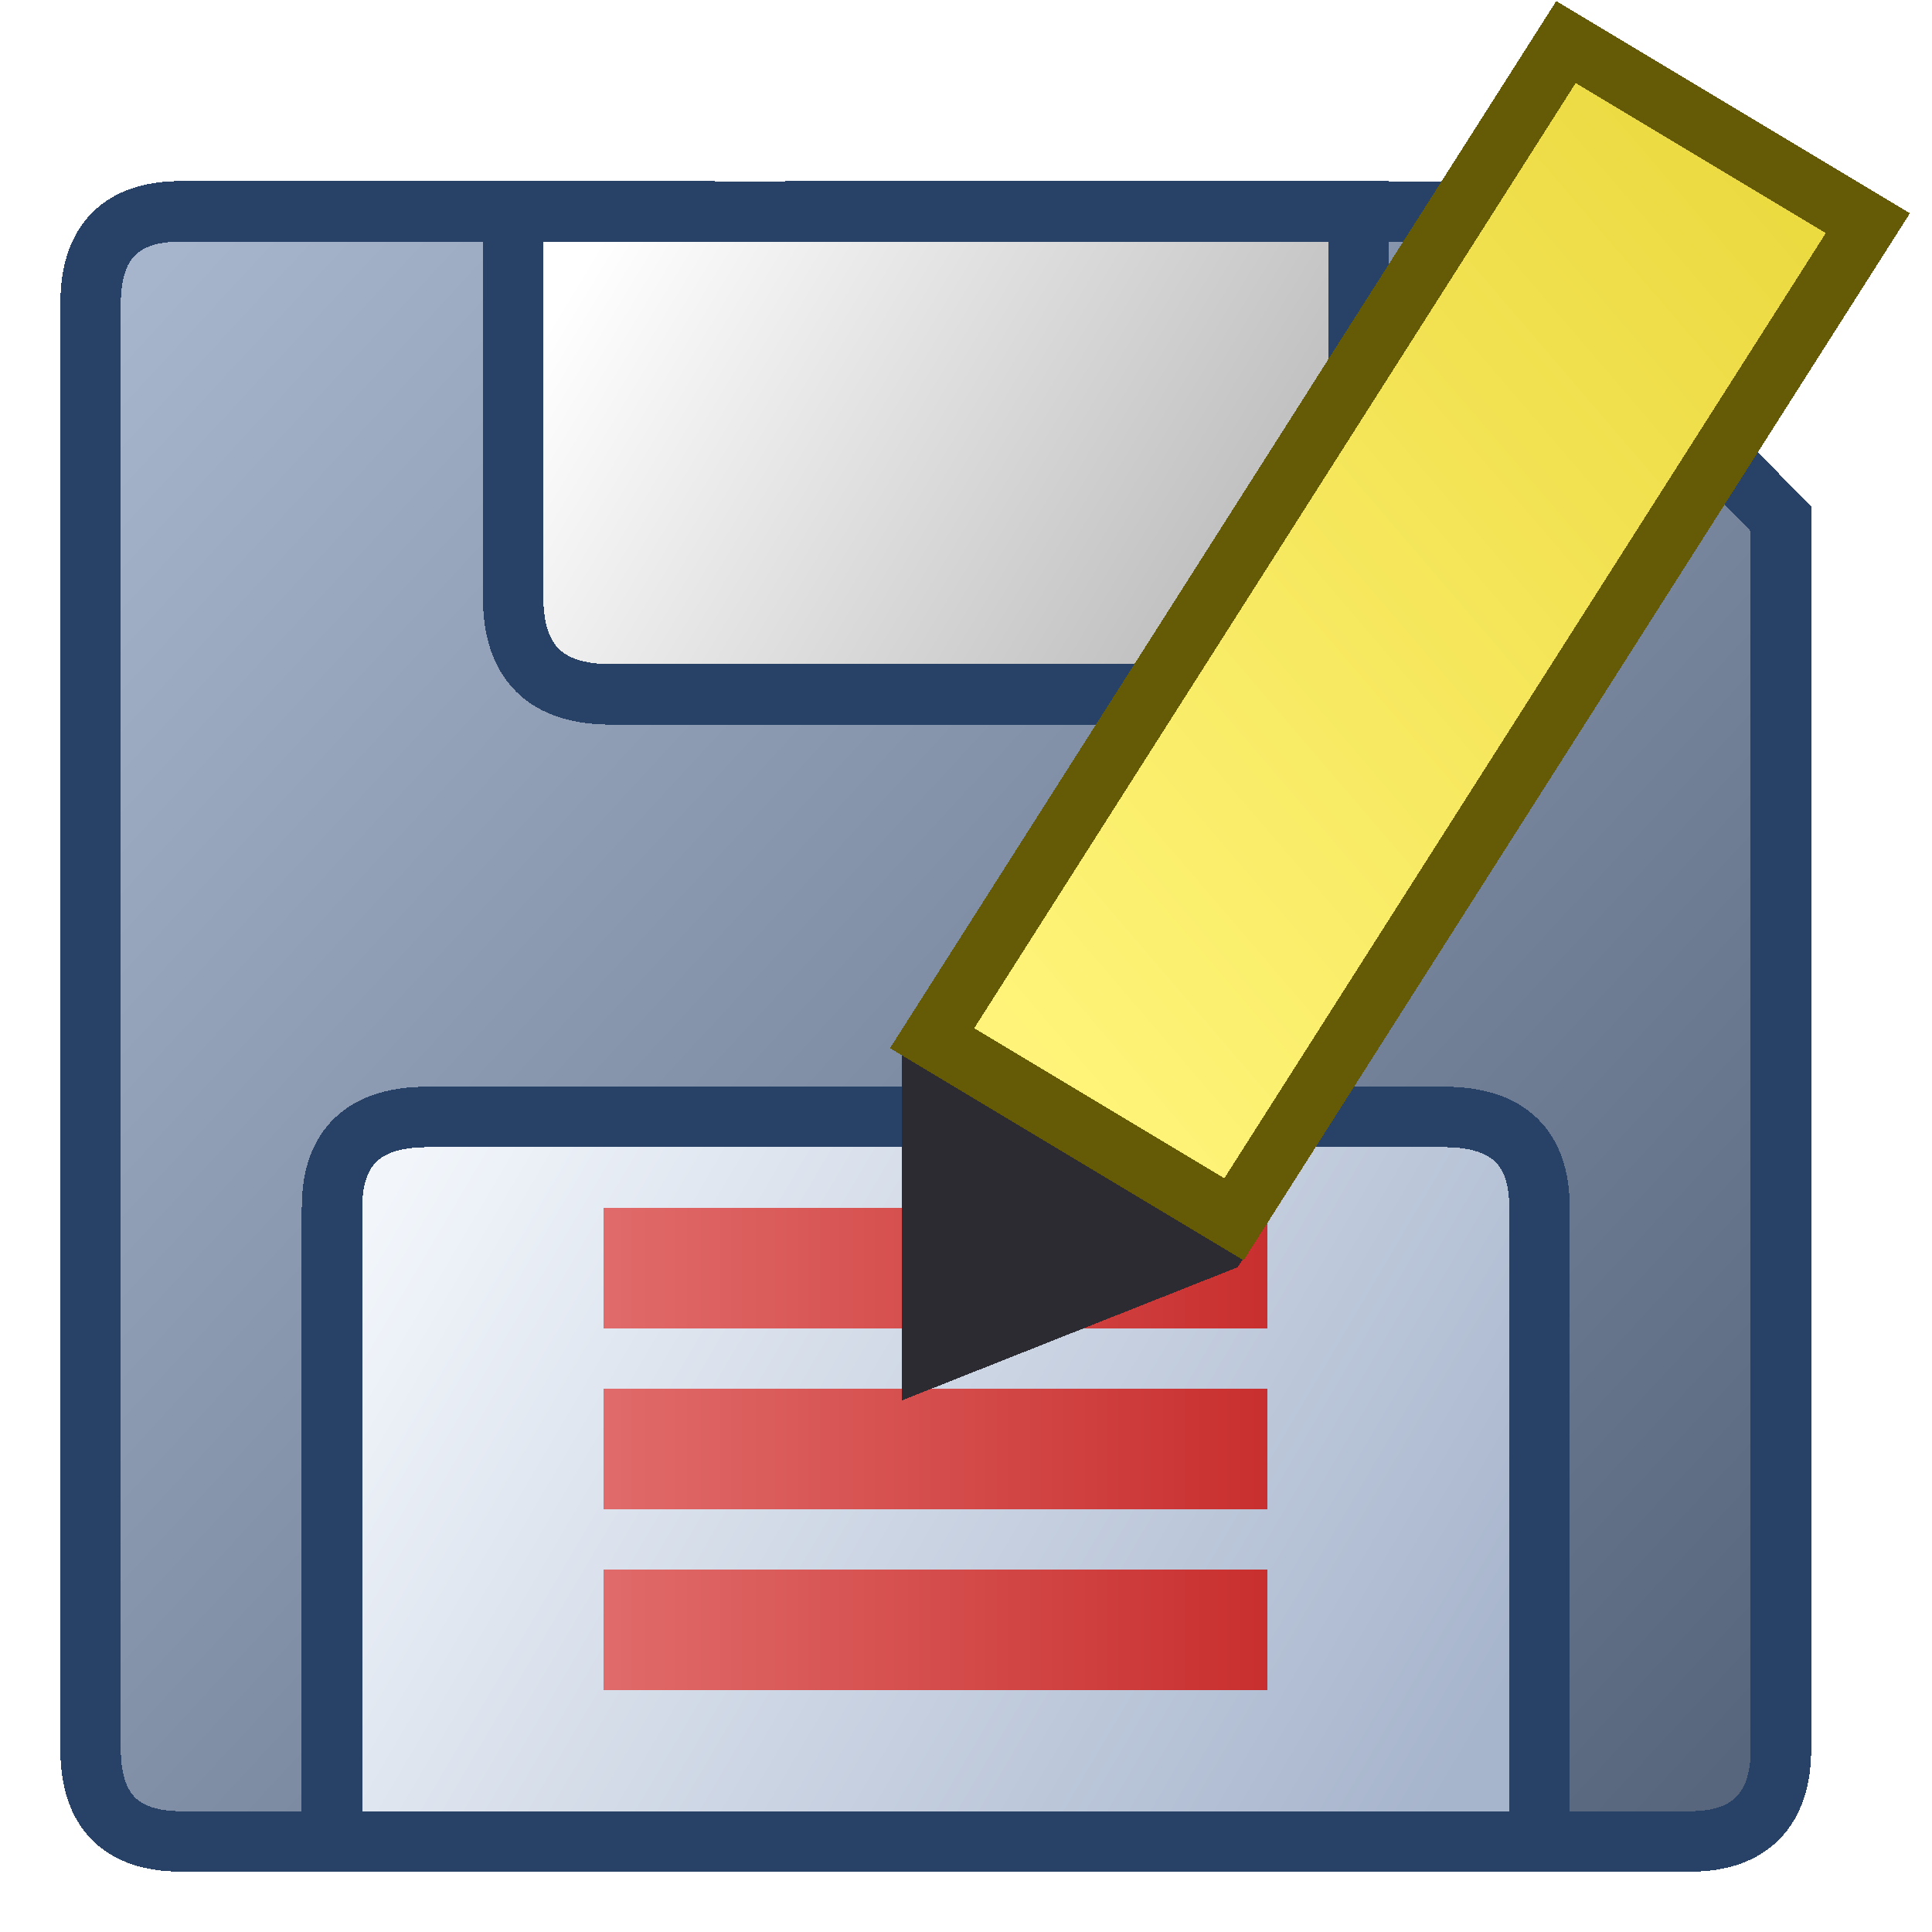
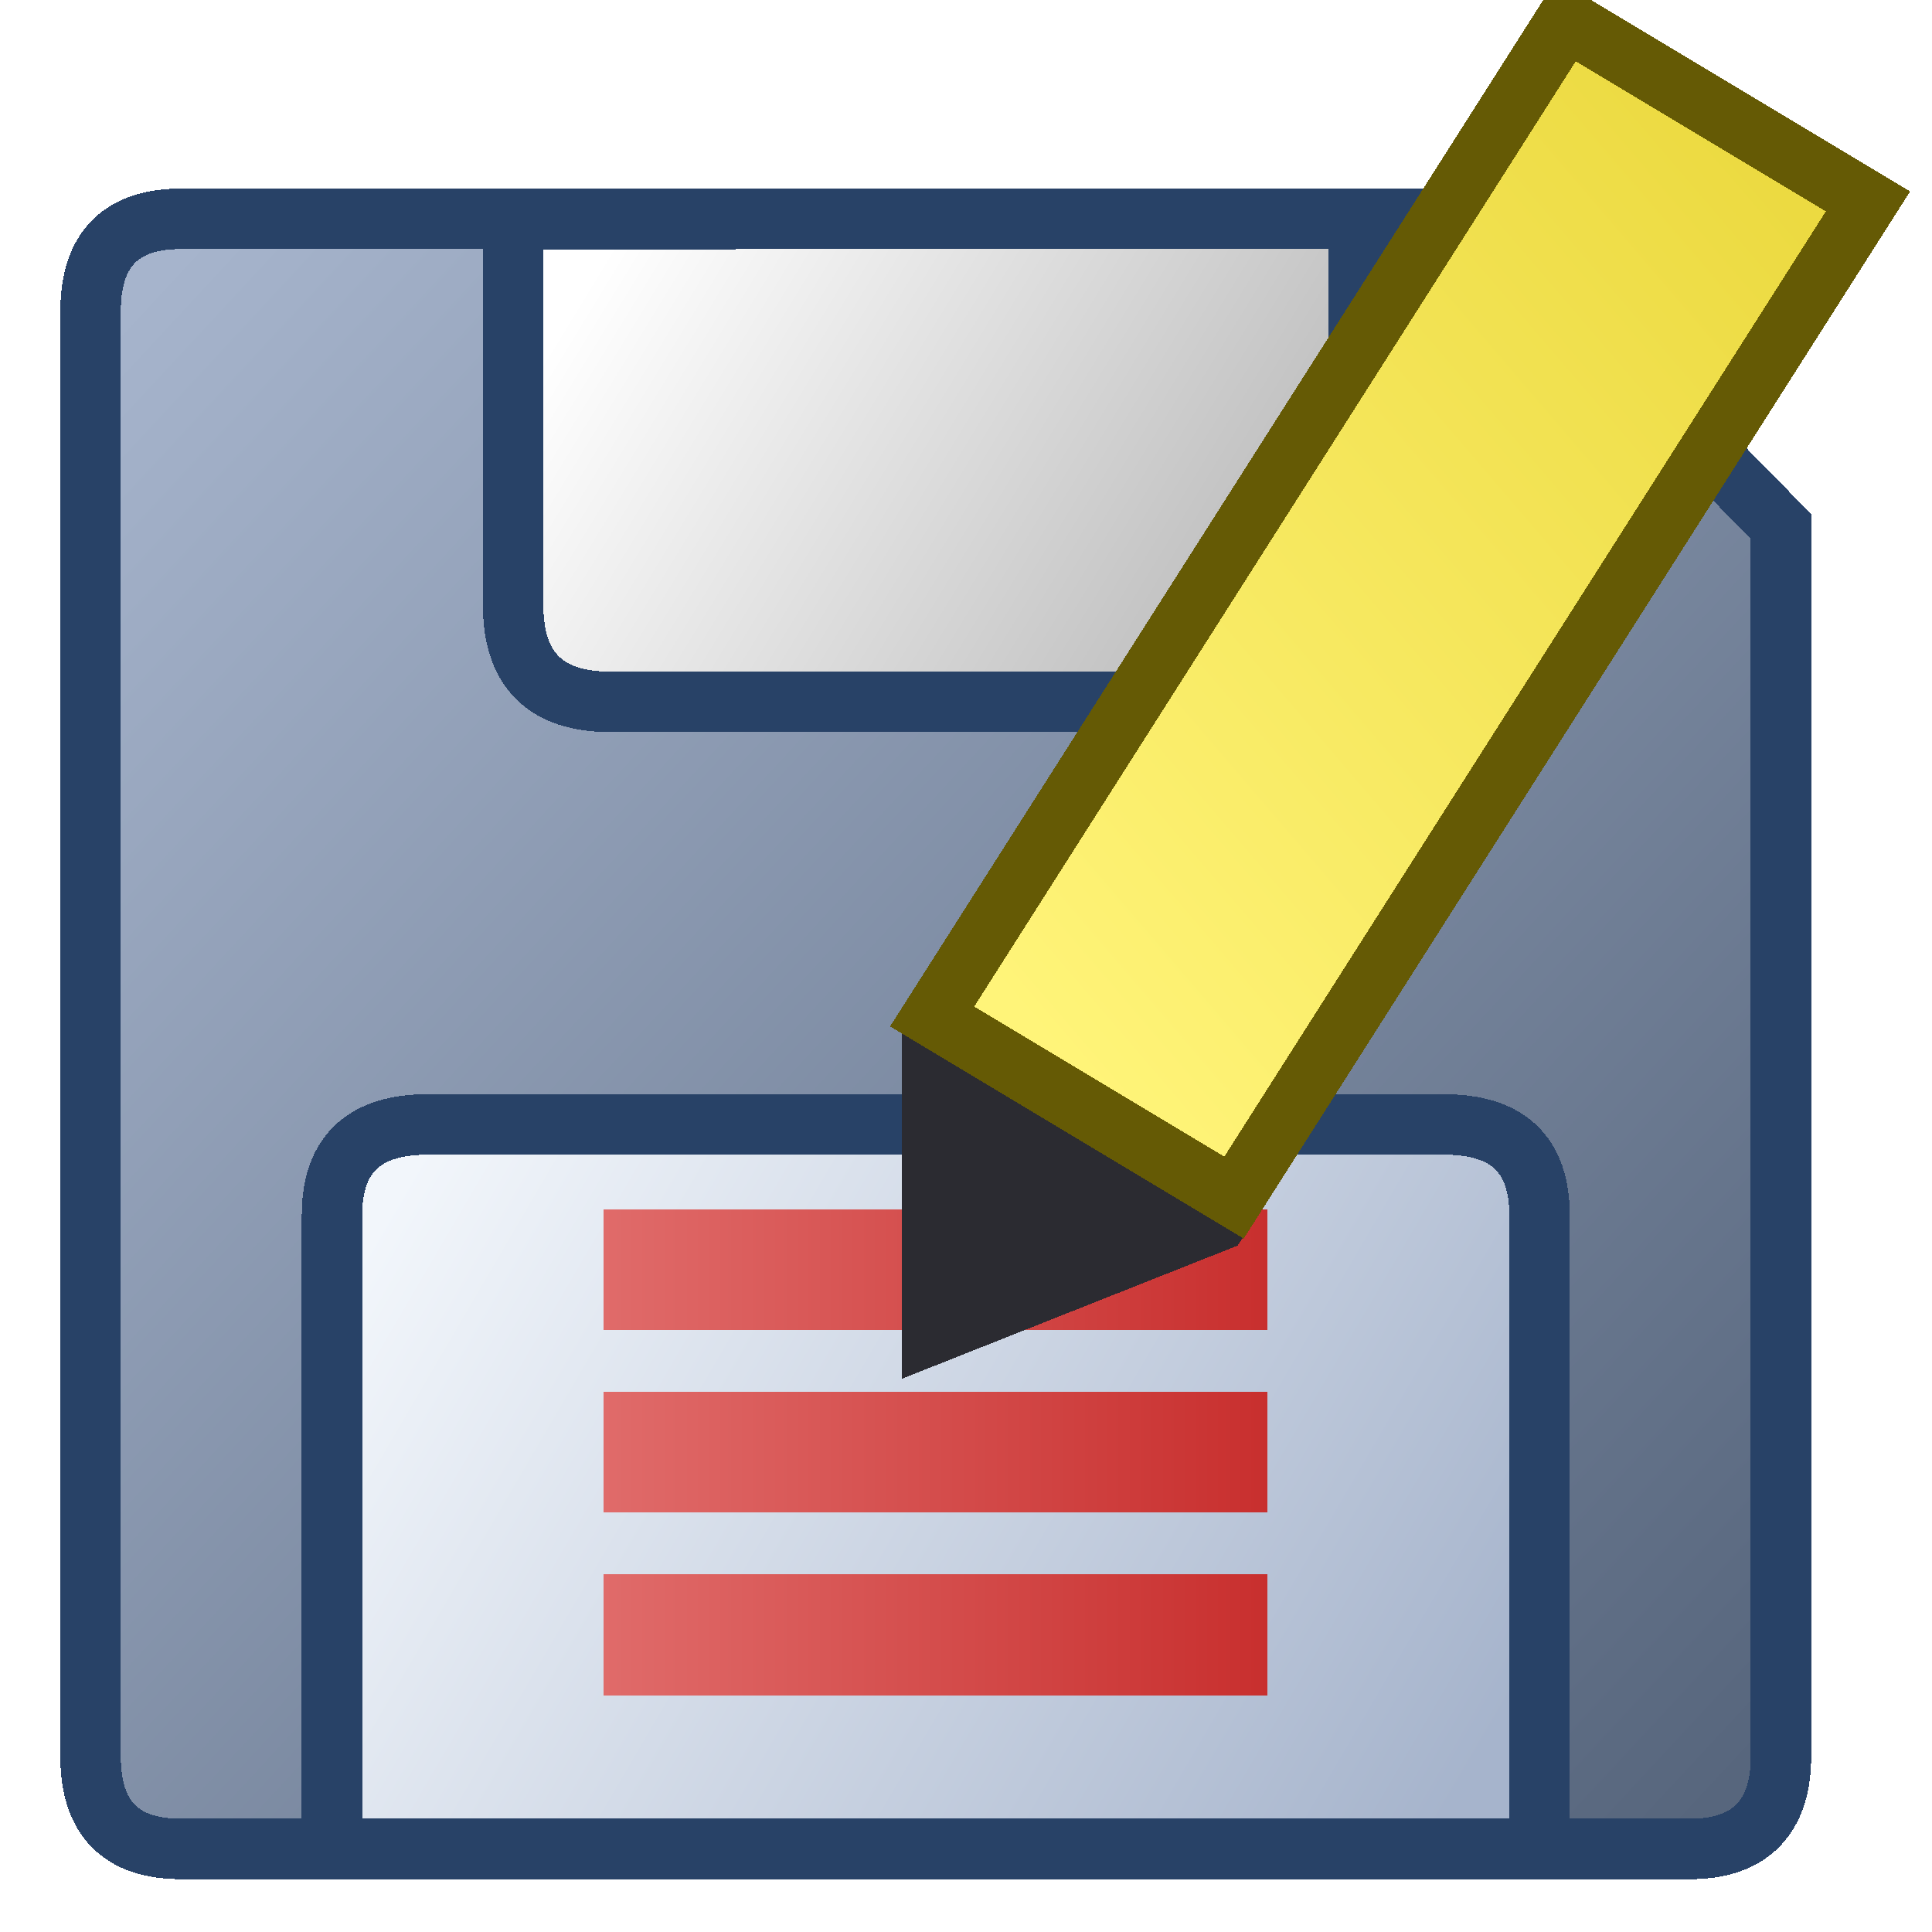
- <svg xmlns="http://www.w3.org/2000/svg" xmlns:xlink="http://www.w3.org/1999/xlink" width="32" height="32" viewBox="0 0 8.467 8.467" shape-rendering="crispEdges">
+ <svg xmlns="http://www.w3.org/2000/svg" xmlns:xlink="http://www.w3.org/1999/xlink" width="32" height="32" shape-rendering="crispEdges" version="1.1" viewBox="0 0 8.467 8.467">
  <defs>
    <linearGradient id="d">
-       <stop style="stop-color:#c82f2e;stop-opacity:1" offset="0" />
-       <stop style="stop-color:#e06b6a;stop-opacity:1" offset="1" />
+       <stop stop-color="#c82f2e" offset="0" />
+       <stop stop-color="#e06b6a" offset="1" />
    </linearGradient>
-     <linearGradient id="c">
-       <stop style="stop-color:#a6b4cc;stop-opacity:1" offset="0" />
-       <stop style="stop-color:#f2f6fb;stop-opacity:1" offset="1" />
+     <linearGradient id="f" x1="7.673" x2=".794" y1="296.2" y2="289.7" gradientTransform="matrix(1 0 0 1.019 -.132 -5.461)" gradientUnits="userSpaceOnUse">
+       <stop stop-color="#57667d" offset="0" />
+       <stop stop-color="#a6b4cc" offset="1" />
    </linearGradient>
-     <linearGradient id="b">
-       <stop style="stop-color:#bbb;stop-opacity:1" offset="0" />
-       <stop style="stop-color:#fff;stop-opacity:1" offset="1" />
+     <linearGradient id="g" x1="5.424" x2="2.778" y1="291.3" y2="289.7" gradientTransform="matrix(1.077 0 0 1.067 -.458 -19.3)" gradientUnits="userSpaceOnUse">
+       <stop stop-color="#bbb" offset="0" />
+       <stop stop-color="#fff" offset="1" />
    </linearGradient>
-     <linearGradient id="a">
-       <stop style="stop-color:#57667d;stop-opacity:1" offset="0" />
-       <stop style="stop-color:#a6b4cc;stop-opacity:1" offset="1" />
+     <linearGradient id="h" x1="6.482" x2="1.984" y1="296.1" y2="293.6" gradientTransform="matrix(1.053 0 0 1 -.355 .132)" gradientUnits="userSpaceOnUse">
+       <stop stop-color="#a6b4cc" offset="0" />
+       <stop stop-color="#f2f6fb" offset="1" />
    </linearGradient>
-     <linearGradient xlink:href="#a" id="f" x1="7.673" y1="296.206" x2=".794" y2="289.724" gradientUnits="userSpaceOnUse" gradientTransform="matrix(1 0 0 1.01887 -.132 -5.461)" />
-     <linearGradient xlink:href="#b" id="g" x1="5.424" y1="291.311" x2="2.778" y2="289.724" gradientUnits="userSpaceOnUse" gradientTransform="matrix(1.07692 0 0 1.06666 -.458 -19.296)" />
-     <linearGradient xlink:href="#c" id="h" x1="6.482" y1="296.074" x2="1.984" y2="293.56" gradientUnits="userSpaceOnUse" gradientTransform="matrix(1.05263 0 0 1 -.355 .132)" />
-     <linearGradient xlink:href="#d" id="i" x1="5.689" y1="294.09" x2="2.646" y2="294.09" gradientUnits="userSpaceOnUse" gradientTransform="matrix(.95652 0 0 1.3333 .115 -98.106)" />
-     <linearGradient xlink:href="#d" id="j" x1="5.689" y1="294.09" x2="2.646" y2="294.09" gradientUnits="userSpaceOnUse" gradientTransform="matrix(.95652 0 0 1.3333 .115 -97.312)" />
-     <linearGradient xlink:href="#d" id="k" x1="5.689" y1="294.09" x2="2.646" y2="294.09" gradientUnits="userSpaceOnUse" gradientTransform="matrix(.95652 0 0 1.3333 .115 -96.518)" />
-     <linearGradient xlink:href="#e" id="l" x1="10" y1="1038.362" x2="24" y2="1026.362" gradientUnits="userSpaceOnUse" />
-     <linearGradient id="e">
-       <stop style="stop-color:#fff479;stop-opacity:1" offset="0" />
-       <stop style="stop-color:#ecda41;stop-opacity:1" offset="1" />
+     <linearGradient id="i" x1="5.689" x2="2.646" y1="294.1" y2="294.1" gradientTransform="matrix(.9565 0 0 1.333 .115 -98.11)" gradientUnits="userSpaceOnUse" xlink:href="#d" />
+     <linearGradient id="j" x1="5.689" x2="2.646" y1="294.1" y2="294.1" gradientTransform="matrix(.9565 0 0 1.333 .115 -97.31)" gradientUnits="userSpaceOnUse" xlink:href="#d" />
+     <linearGradient id="k" x1="5.689" x2="2.646" y1="294.1" y2="294.1" gradientTransform="matrix(.9565 0 0 1.333 .115 -96.52)" gradientUnits="userSpaceOnUse" xlink:href="#d" />
+     <linearGradient id="l" x1="10" x2="24" y1="1038" y2="1026" gradientUnits="userSpaceOnUse">
+       <stop stop-color="#fff479" offset="0" />
+       <stop stop-color="#ecda41" offset="1" />
    </linearGradient>
  </defs>
-   <path style="fill:url(#f);fill-opacity:1;stroke:#284267;stroke-width:.265px;stroke-linecap:butt;stroke-linejoin:miter;stroke-opacity:1" d="M4.233 289.46h2.25l1.322 1.347v5.392c0 .26-.132.404-.397.404H.794c-.265 0-.397-.135-.397-.404v-6.335c0-.27.132-.405.397-.405z" transform="translate(0 -288.533)" />
-   <path style="fill:url(#g);fill-opacity:1;stroke:#284267;stroke-width:.265px;stroke-linecap:butt;stroke-linejoin:miter;stroke-opacity:1" d="M2.249 289.46v1.693c0 .282.142.423.427.423h2.85c.285 0 .427-.141.427-.423v-1.694z" transform="translate(0 -288.533)" />
-   <path style="fill:url(#h);fill-opacity:1;stroke:#284267;stroke-width:.265px;stroke-linecap:butt;stroke-linejoin:miter;stroke-opacity:1" d="M1.455 296.603v-2.778c0-.265.14-.397.418-.397h4.456c.279 0 .418.132.418.397v2.778z" transform="translate(0 -288.533)" />
-   <path style="fill:url(#i);fill-opacity:1;stroke:none;stroke-width:.265;stroke-miterlimit:4;stroke-dasharray:none;stroke-opacity:1" d="M2.646 293.825h2.91v.529h-2.91z" transform="translate(0 -288.533)" />
-   <path style="fill:url(#j);fill-opacity:1;stroke:none;stroke-width:.265;stroke-miterlimit:4;stroke-dasharray:none;stroke-opacity:1" d="M2.646 294.619h2.91v.529h-2.91z" transform="translate(0 -288.533)" />
-   <path style="fill:url(#k);fill-opacity:1;stroke:none;stroke-width:.265;stroke-miterlimit:4;stroke-dasharray:none;stroke-opacity:1" d="M2.646 295.412h2.91v.529h-2.91z" transform="translate(0 -288.533)" />
-   <path d="M8 1038.362v6l5.562-2.206.138-.216z" style="display:inline;fill:#2b2b31;fill-opacity:1;stroke:none;stroke-width:1;stroke-linecap:butt;stroke-linejoin:miter;stroke-miterlimit:4;stroke-dasharray:none;stroke-opacity:1" transform="matrix(.26458 0 0 .26458 1.836 -270.18)" />
-   <path d="m8.5 1038.362 5 3 10.5-16.5-5-3z" style="display:inline;fill:url(#l);fill-opacity:1;stroke:#655a05;stroke-width:1px;stroke-linecap:butt;stroke-linejoin:miter;stroke-opacity:1" transform="matrix(.26458 0 0 .26458 1.836 -270.18)" />
+   <g>
+     <g stroke="#284267">
+       <path transform="translate(0 -288.5)" d="M4.233 289.46h2.25l1.322 1.347v5.392c0 .26-.132.404-.397.404H.794c-.265 0-.397-.135-.397-.404v-6.335c0-.27.132-.405.397-.405z" fill="url(#f)" stroke-width=".265px" />
+       <path transform="translate(0 -288.5)" d="M2.249 289.46v1.693c0 .282.142.423.427.423h2.85c.285 0 .427-.141.427-.423v-1.694z" fill="url(#g)" stroke-width=".265px" />
+       <path transform="translate(0 -288.5)" d="M1.455 296.603v-2.778c0-.265.14-.397.418-.397h4.456c.279 0 .418.132.418.397v2.778z" fill="url(#h)" stroke-width=".265px" />
+     </g>
+     <path transform="translate(0 -288.5)" d="m2.646 293.8h2.91v0.529h-2.91z" fill="url(#i)" />
+     <path transform="translate(0 -288.5)" d="m2.646 294.6h2.91v0.529h-2.91z" fill="url(#j)" />
+     <path transform="translate(0 -288.5)" d="m2.646 295.4h2.91v0.529h-2.91z" fill="url(#k)" />
+     <path transform="matrix(.2646 0 0 .2646 1.836 -270.2)" d="m8 1038v6l5.562-2.206 0.138-0.216z" fill="#2b2b31" />
+     <path transform="matrix(.2646 0 0 .2646 1.836 -270.2)" d="m8.5 1038 5 3 10.5-16.5-5-3z" fill="url(#l)" stroke="#655a05" stroke-width="1px" />
+   </g>
</svg>
